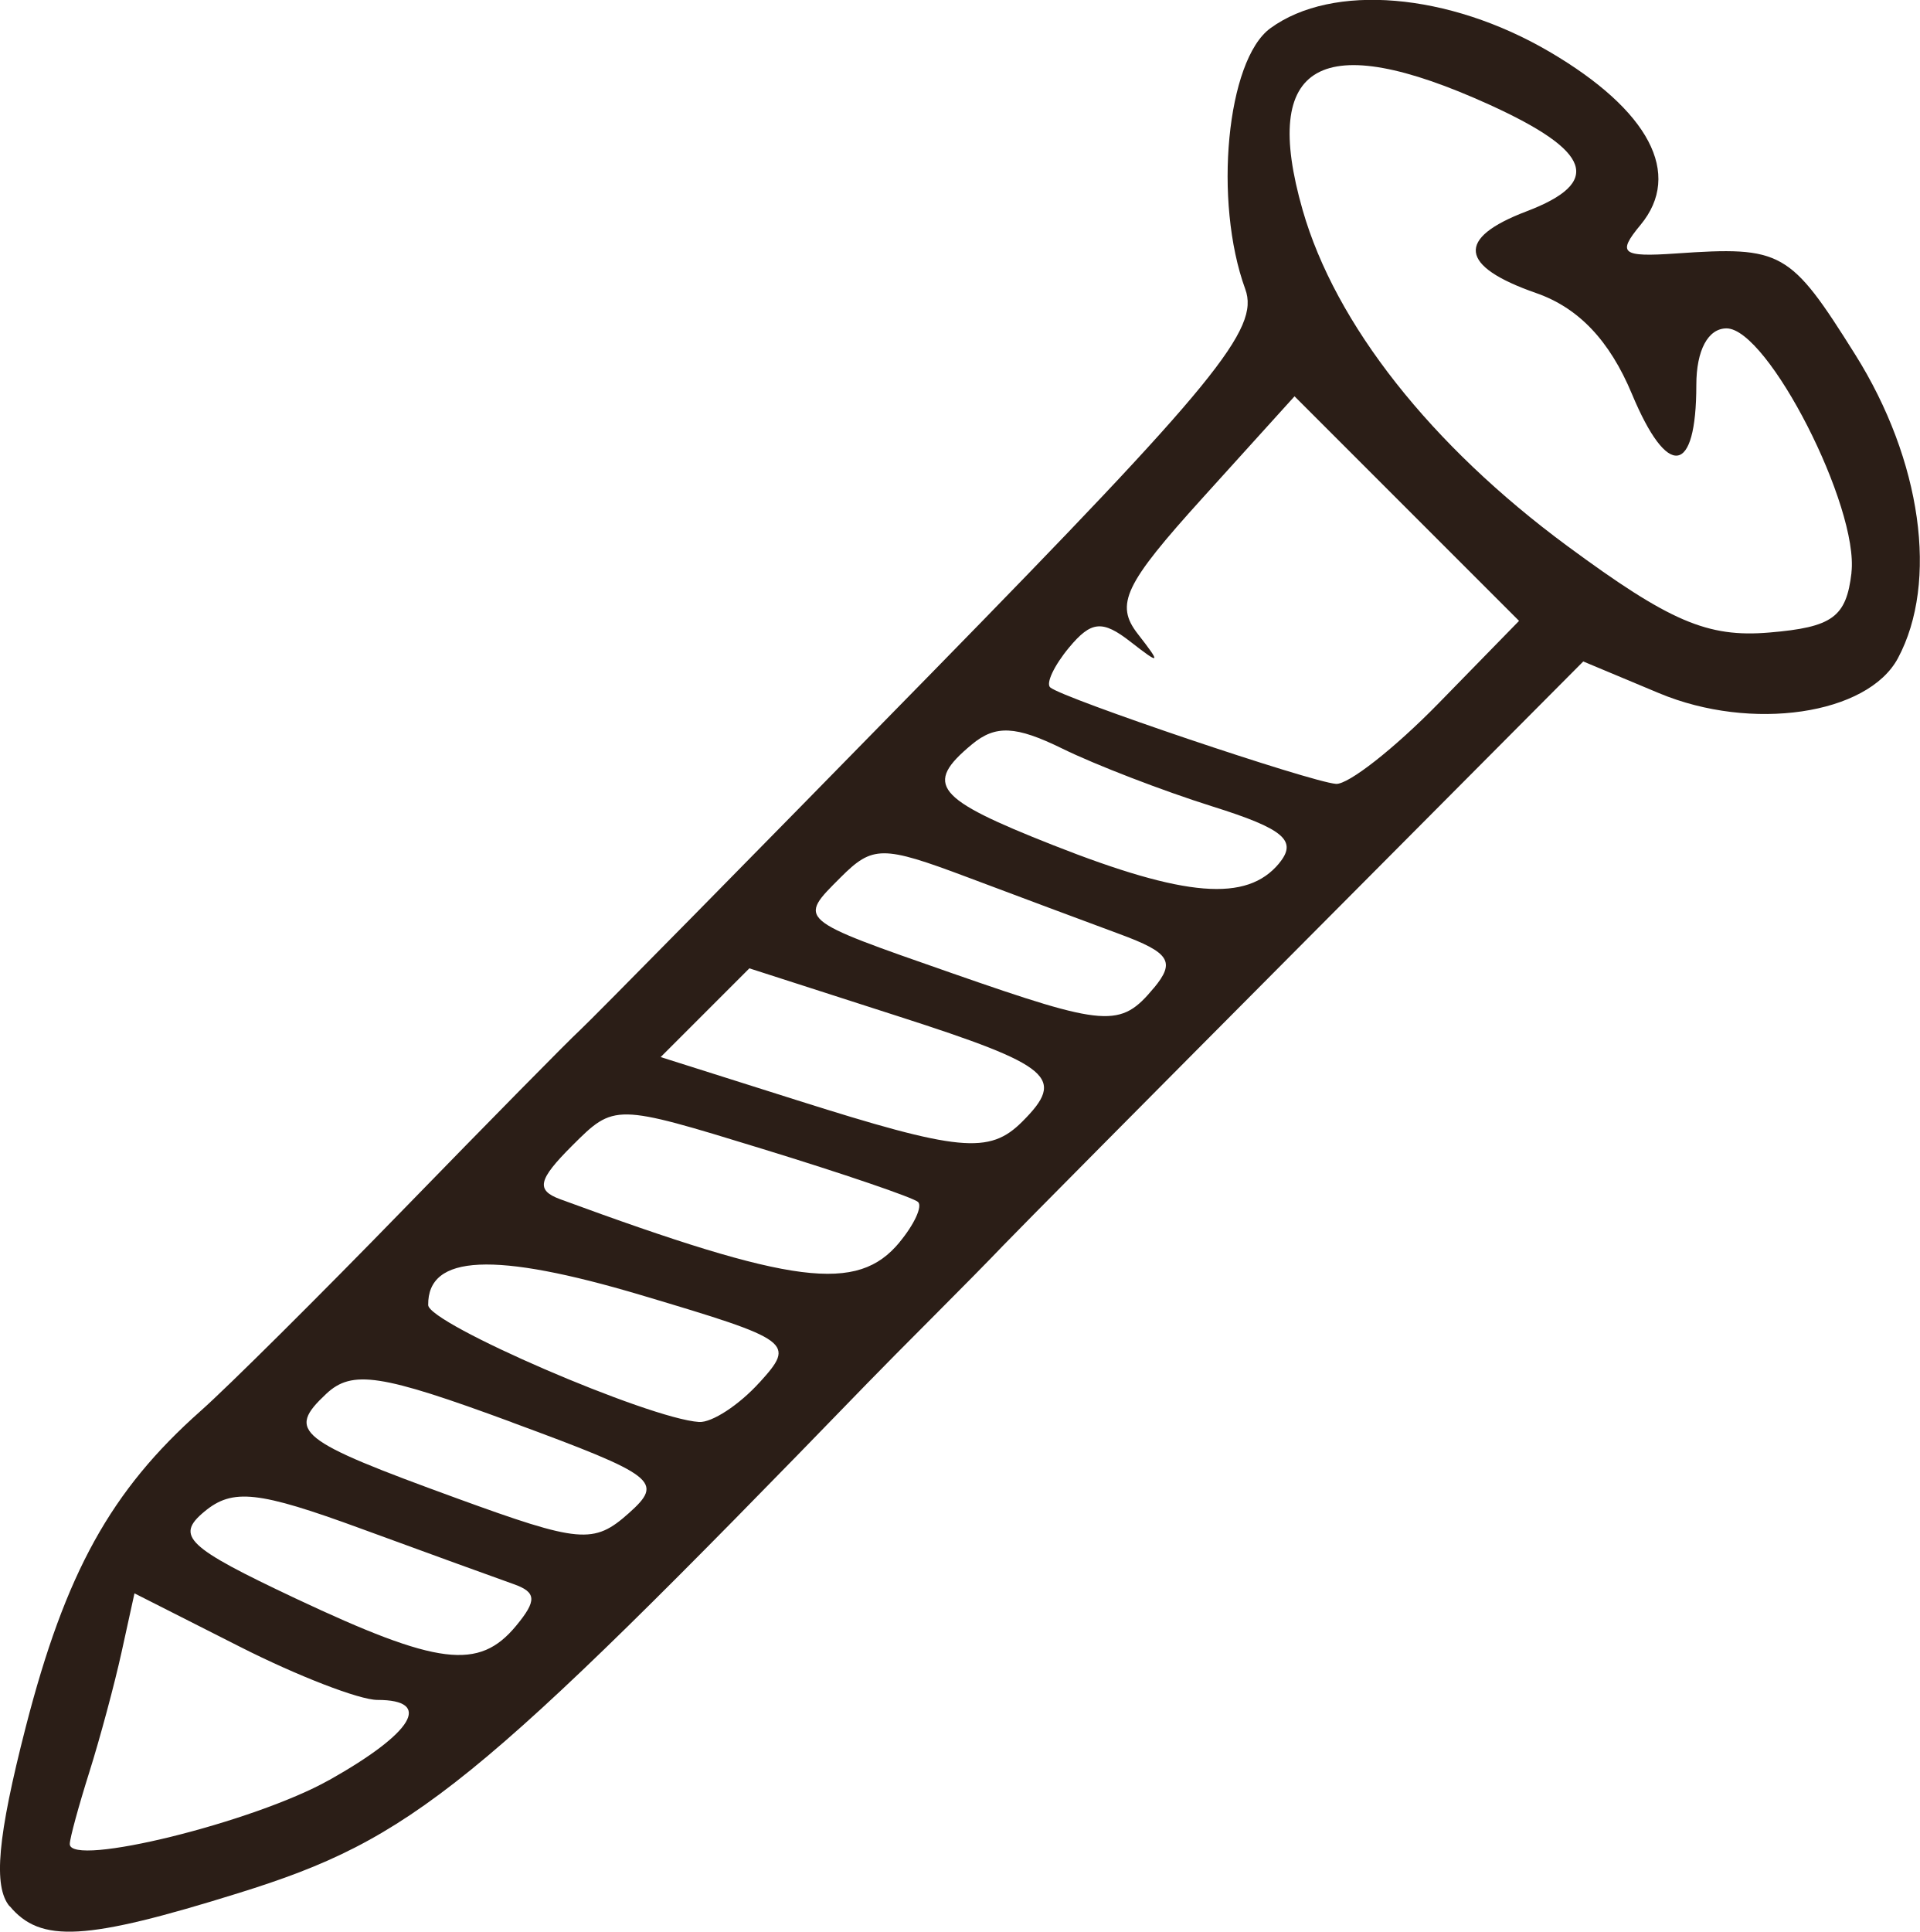
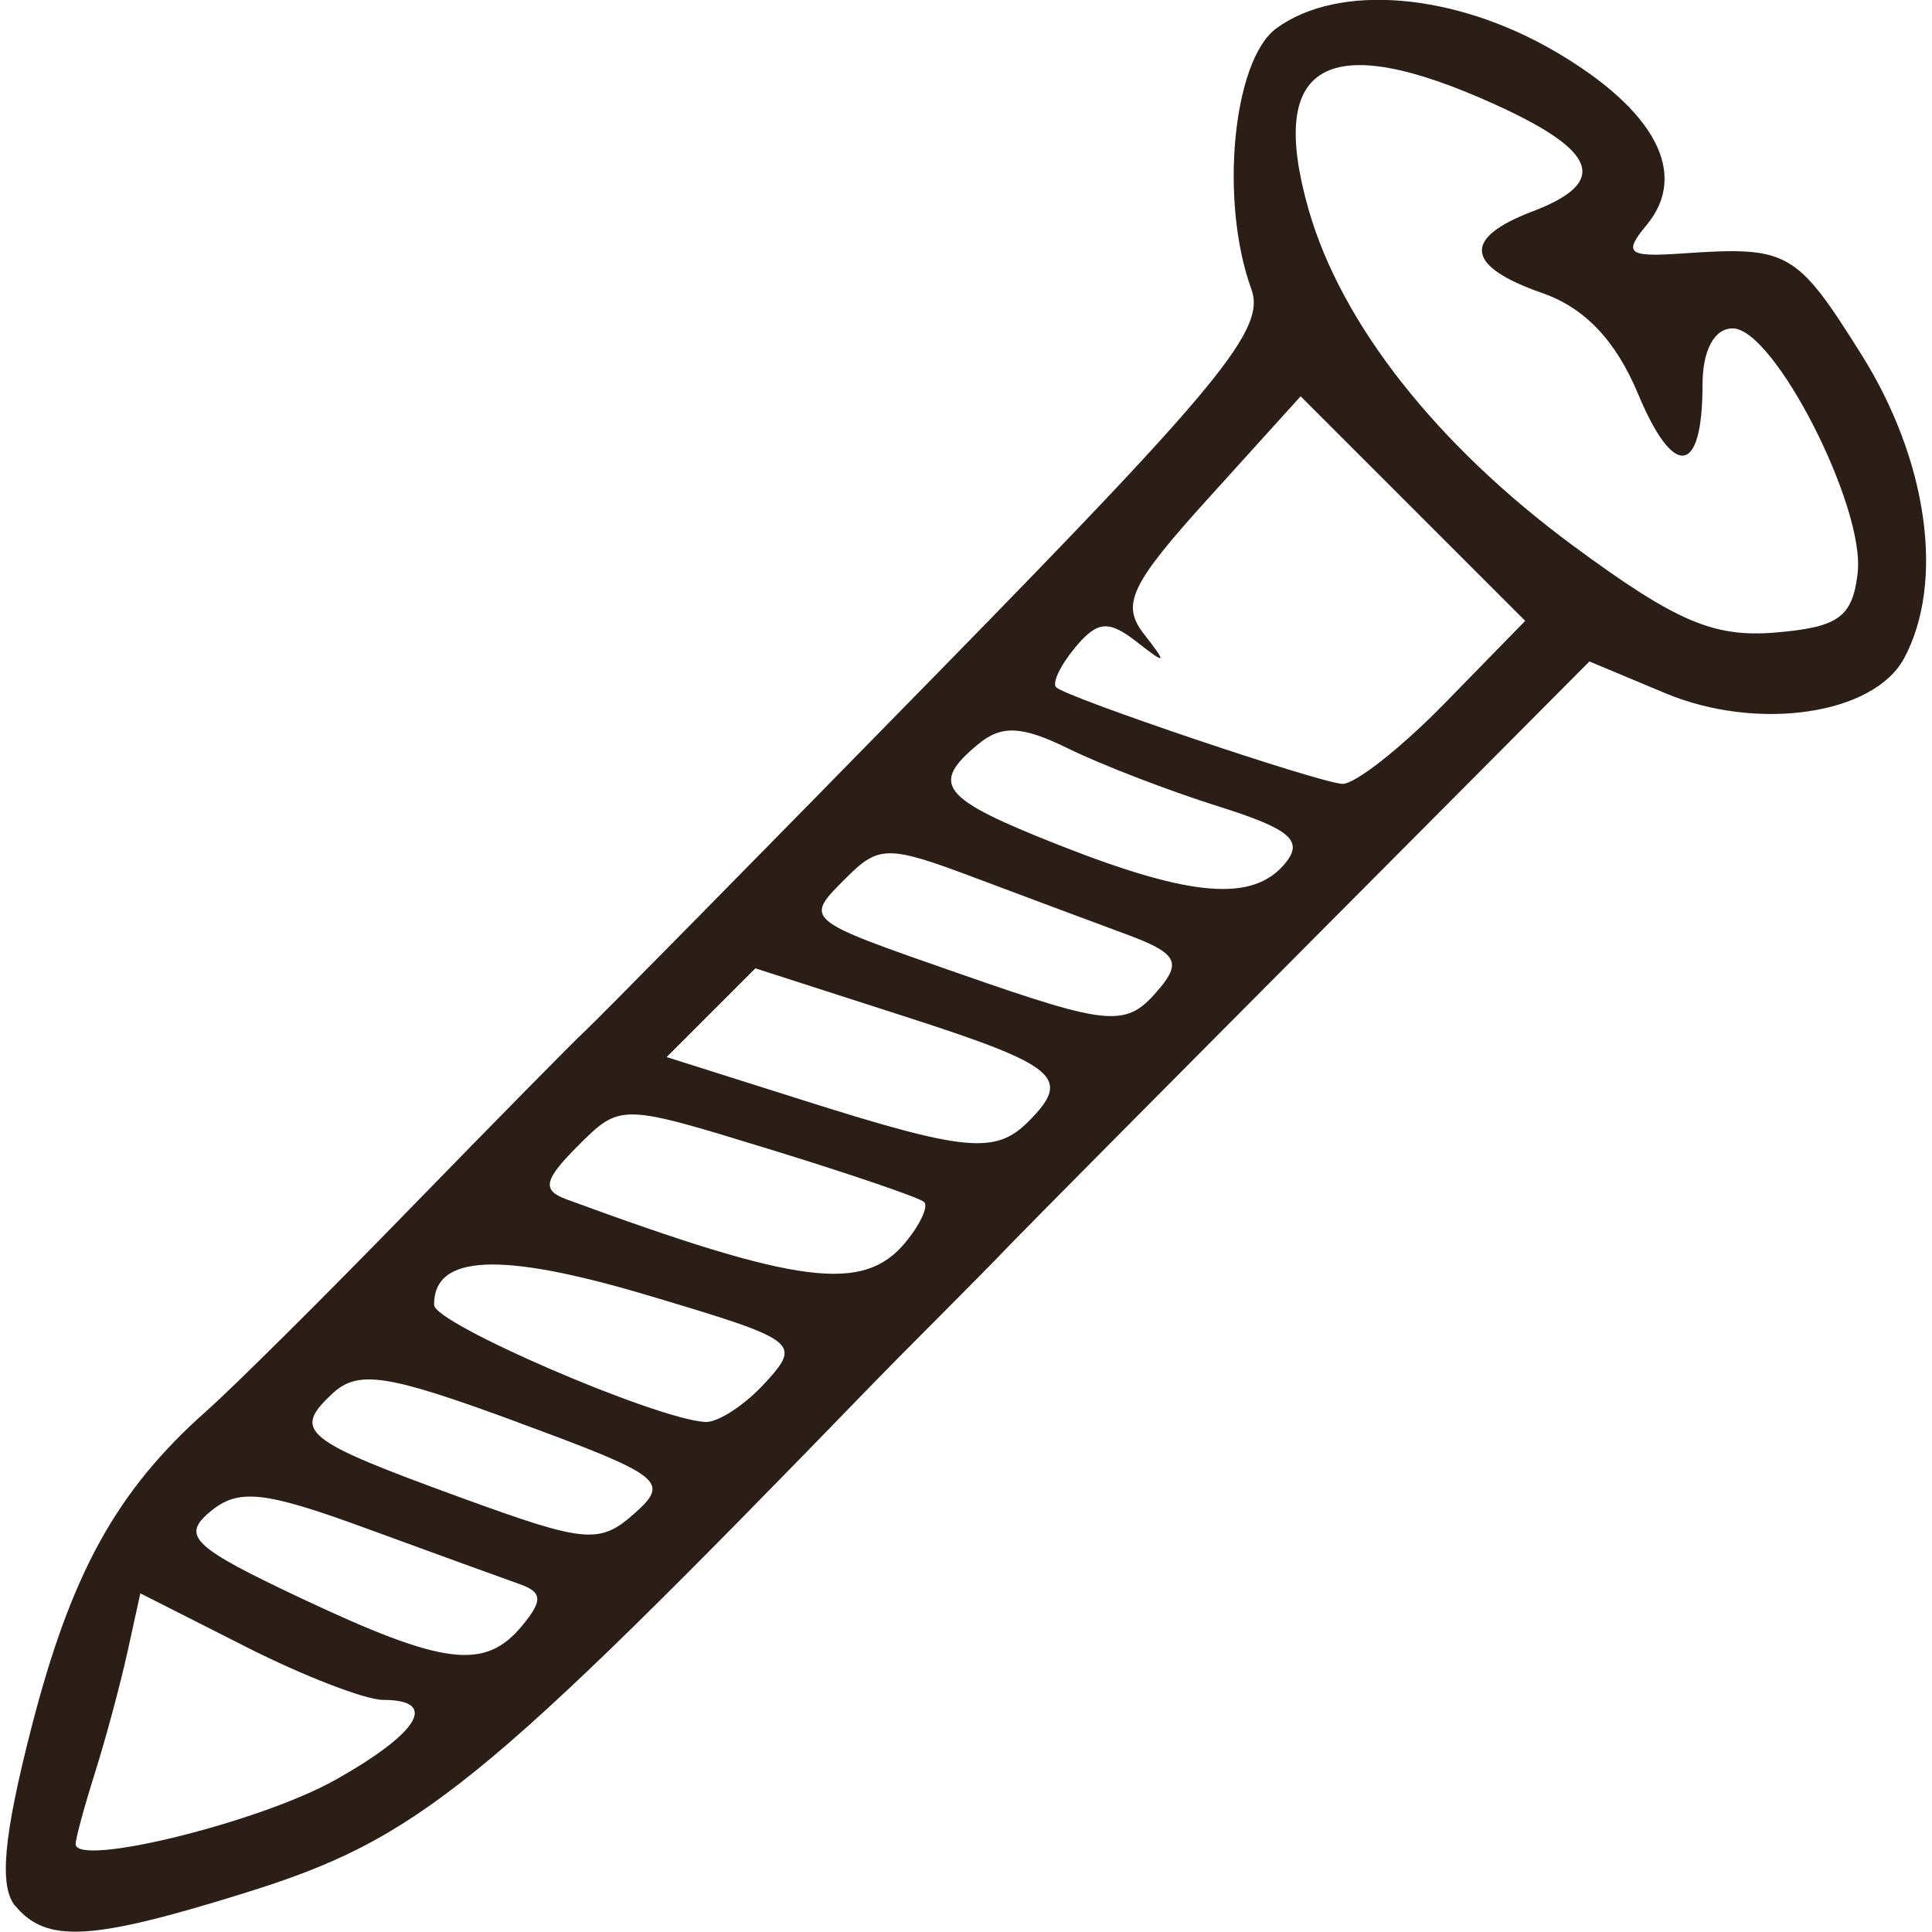
- <svg xmlns="http://www.w3.org/2000/svg" width="23.892mm" height="24.037mm" viewBox="0 0 23.892 24.037" version="1.1" id="svg1">
+ <svg xmlns="http://www.w3.org/2000/svg" width="24mm" height="24mm" viewBox="0 0 24 24" version="1.1" id="svg1">
  <defs id="defs1" />
-   <g id="layer1" transform="translate(-93.05862,-136.5414)">
+   <g id="layer1" transform="translate(0.072515 0) scale(0.998454) translate(-93.05862,-136.5414)">
    <path d="m 93.178,160.259 c -0.206,-0.248 -0.15,-0.864 0.201,-2.231 0.494,-1.919 1.059,-2.941 2.175,-3.931 0.342,-0.303 1.48,-1.434 2.53,-2.514 1.05,-1.079 2.037,-2.082 2.194,-2.227 0.157,-0.146 2.131,-2.15 4.386,-4.454 3.528,-3.604 4.071,-4.269 3.891,-4.763 -0.399,-1.094 -0.231,-2.849 0.312,-3.246 0.772,-0.564 2.218,-0.443 3.473,0.292 1.242,0.728 1.659,1.52 1.134,2.154 -0.295,0.355 -0.237,0.403 0.441,0.356 1.321,-0.091 1.418,-0.036 2.231,1.259 0.825,1.314 1.038,2.829 0.531,3.776 -0.377,0.704 -1.823,0.916 -2.972,0.436 l -0.944,-0.395 -3.465,3.482 c -1.906,1.915 -3.596,3.619 -3.755,3.786 -0.159,0.167 -0.546,0.56 -0.859,0.873 -0.313,0.313 -0.688,0.692 -0.833,0.842 -4.884,5.039 -5.659,5.667 -7.821,6.34 -1.907,0.594 -2.465,0.625 -2.85,0.161 z m 3.974,-1.569 c 1.051,-0.591 1.297,-0.999 0.603,-0.999 -0.223,0 -0.995,-0.298 -1.714,-0.663 l -1.309,-0.663 -0.16,0.729 c -0.088,0.401 -0.269,1.074 -0.402,1.496 -0.133,0.422 -0.243,0.824 -0.243,0.894 0,0.293 2.296,-0.272 3.225,-0.795 z m 2.329,-1.921 c 0.261,-0.315 0.255,-0.419 -0.034,-0.52 -0.198,-0.07 -1.05,-0.379 -1.893,-0.688 -1.282,-0.47 -1.601,-0.505 -1.952,-0.213 -0.366,0.304 -0.221,0.441 1.136,1.081 1.771,0.834 2.281,0.898 2.743,0.34 z m -0.054,-2.533 c -1.628,-0.6 -1.987,-0.655 -2.309,-0.353 -0.498,0.467 -0.363,0.575 1.621,1.298 1.535,0.559 1.709,0.575 2.143,0.188 0.442,-0.394 0.349,-0.467 -1.455,-1.132 z m 3.083,-0.494 c 0.45,-0.497 0.411,-0.526 -1.472,-1.087 -1.831,-0.545 -2.658,-0.507 -2.651,0.123 0.003,0.231 2.744,1.415 3.371,1.455 0.159,0.01 0.498,-0.211 0.752,-0.492 z m 1.742,-1.745 c 0.184,-0.222 0.288,-0.447 0.231,-0.501 -0.057,-0.054 -0.931,-0.352 -1.941,-0.662 -1.834,-0.563 -1.838,-0.563 -2.364,-0.038 -0.425,0.425 -0.453,0.553 -0.147,0.666 2.9,1.066 3.697,1.168 4.221,0.536 z m 1.529,-1.502 c 0.545,-0.545 0.371,-0.693 -1.54,-1.308 l -1.857,-0.598 -0.552,0.552 -0.552,0.552 1.681,0.532 c 2.036,0.645 2.409,0.681 2.819,0.271 z m 1.637,-1.662 c 0.271,-0.327 0.199,-0.44 -0.431,-0.672 -0.416,-0.154 -1.269,-0.472 -1.896,-0.708 -1.052,-0.395 -1.173,-0.394 -1.572,0.005 -0.532,0.532 -0.552,0.515 1.388,1.192 1.921,0.67 2.095,0.683 2.51,0.183 z m 1.557,-1.55 c 0.234,-0.282 0.064,-0.428 -0.828,-0.708 -0.617,-0.194 -1.458,-0.518 -1.869,-0.72 -0.579,-0.284 -0.831,-0.296 -1.124,-0.053 -0.603,0.5 -0.463,0.674 1.011,1.255 1.646,0.649 2.408,0.71 2.81,0.227 z m 1.986,-1.992 1.001,-1.025 -1.397,-1.397 -1.397,-1.397 -1.143,1.263 c -0.975,1.077 -1.094,1.326 -0.807,1.694 0.293,0.376 0.282,0.388 -0.091,0.097 -0.35,-0.273 -0.489,-0.26 -0.765,0.072 -0.186,0.224 -0.291,0.447 -0.234,0.496 0.158,0.136 3.239,1.176 3.556,1.2 0.152,0.011 0.727,-0.44 1.278,-1.004 z m 5.137,-1.624 c 0.096,-0.818 -1.04,-3.04 -1.554,-3.04 -0.23,0 -0.376,0.272 -0.376,0.704 0,1.127 -0.357,1.177 -0.801,0.113 -0.278,-0.666 -0.664,-1.073 -1.194,-1.257 -0.957,-0.334 -0.998,-0.681 -0.121,-1.015 0.953,-0.362 0.818,-0.748 -0.463,-1.33 -2.094,-0.95 -2.847,-0.524 -2.32,1.313 0.407,1.419 1.595,2.926 3.293,4.179 1.275,0.94 1.745,1.142 2.514,1.077 0.787,-0.066 0.958,-0.191 1.023,-0.744 z" style="fill:#2b1e17;fill-opacity:1;stroke-width:0.265" id="path1" />
  </g>
</svg>
